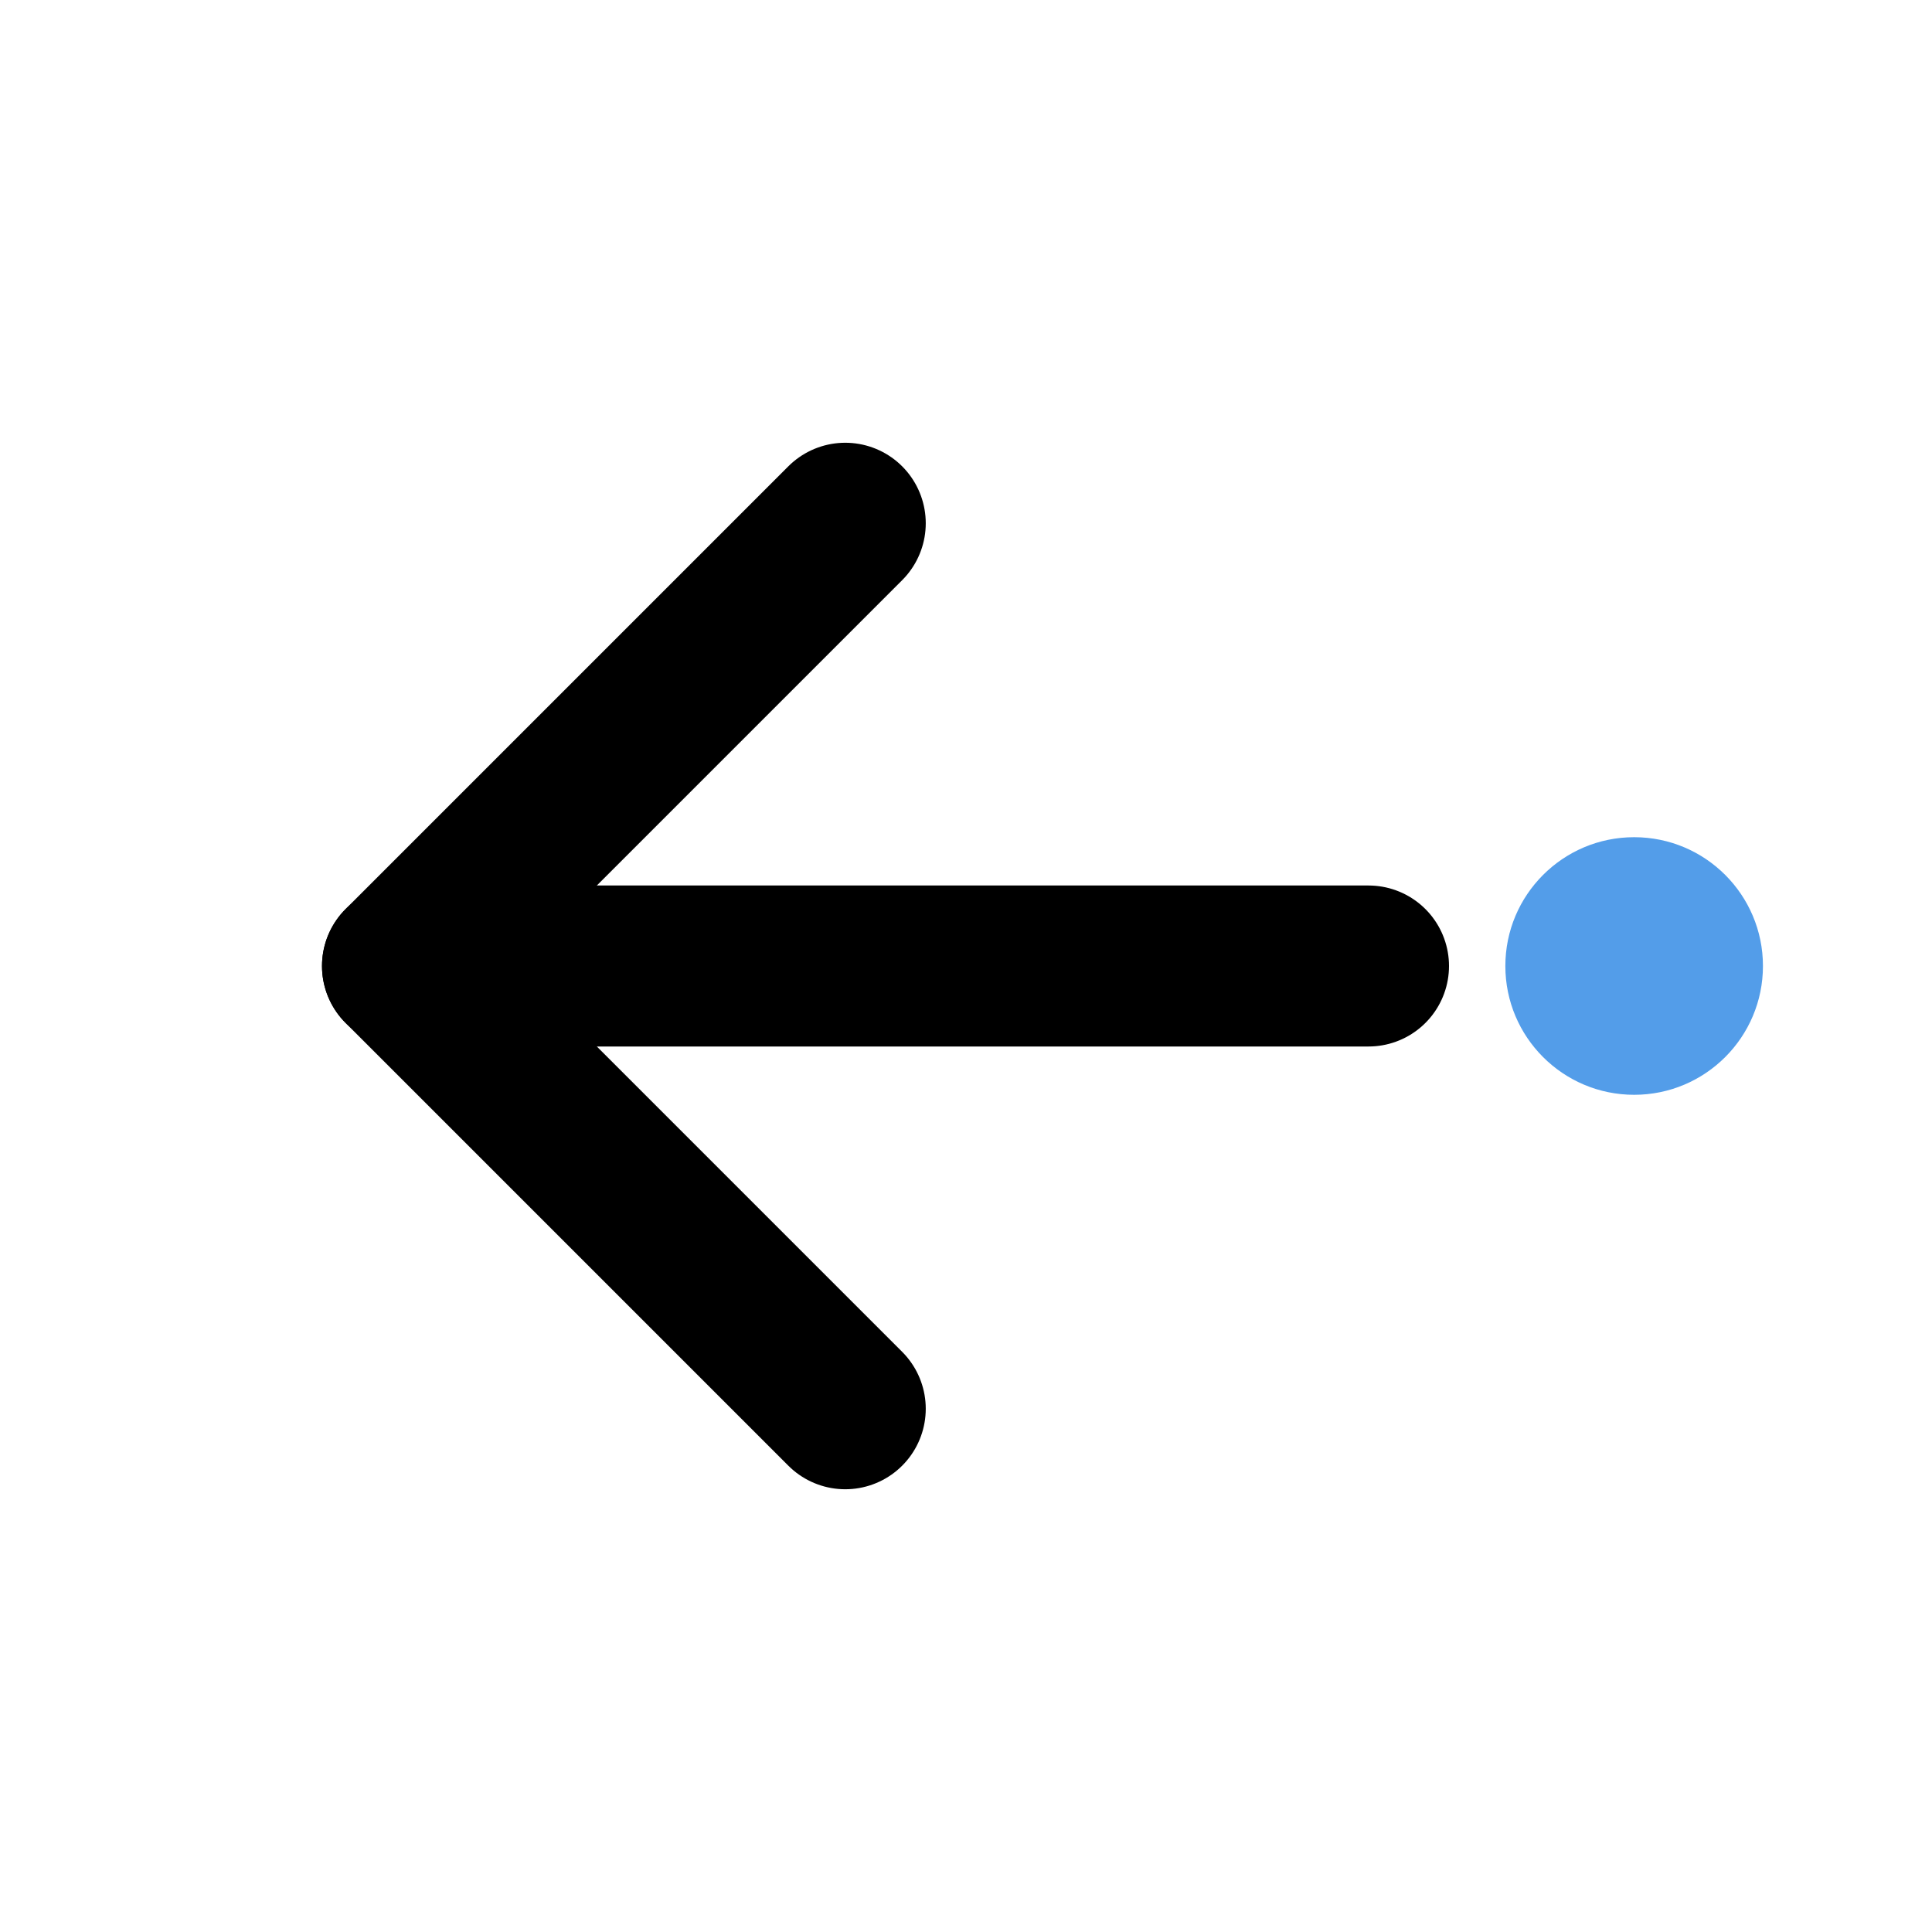
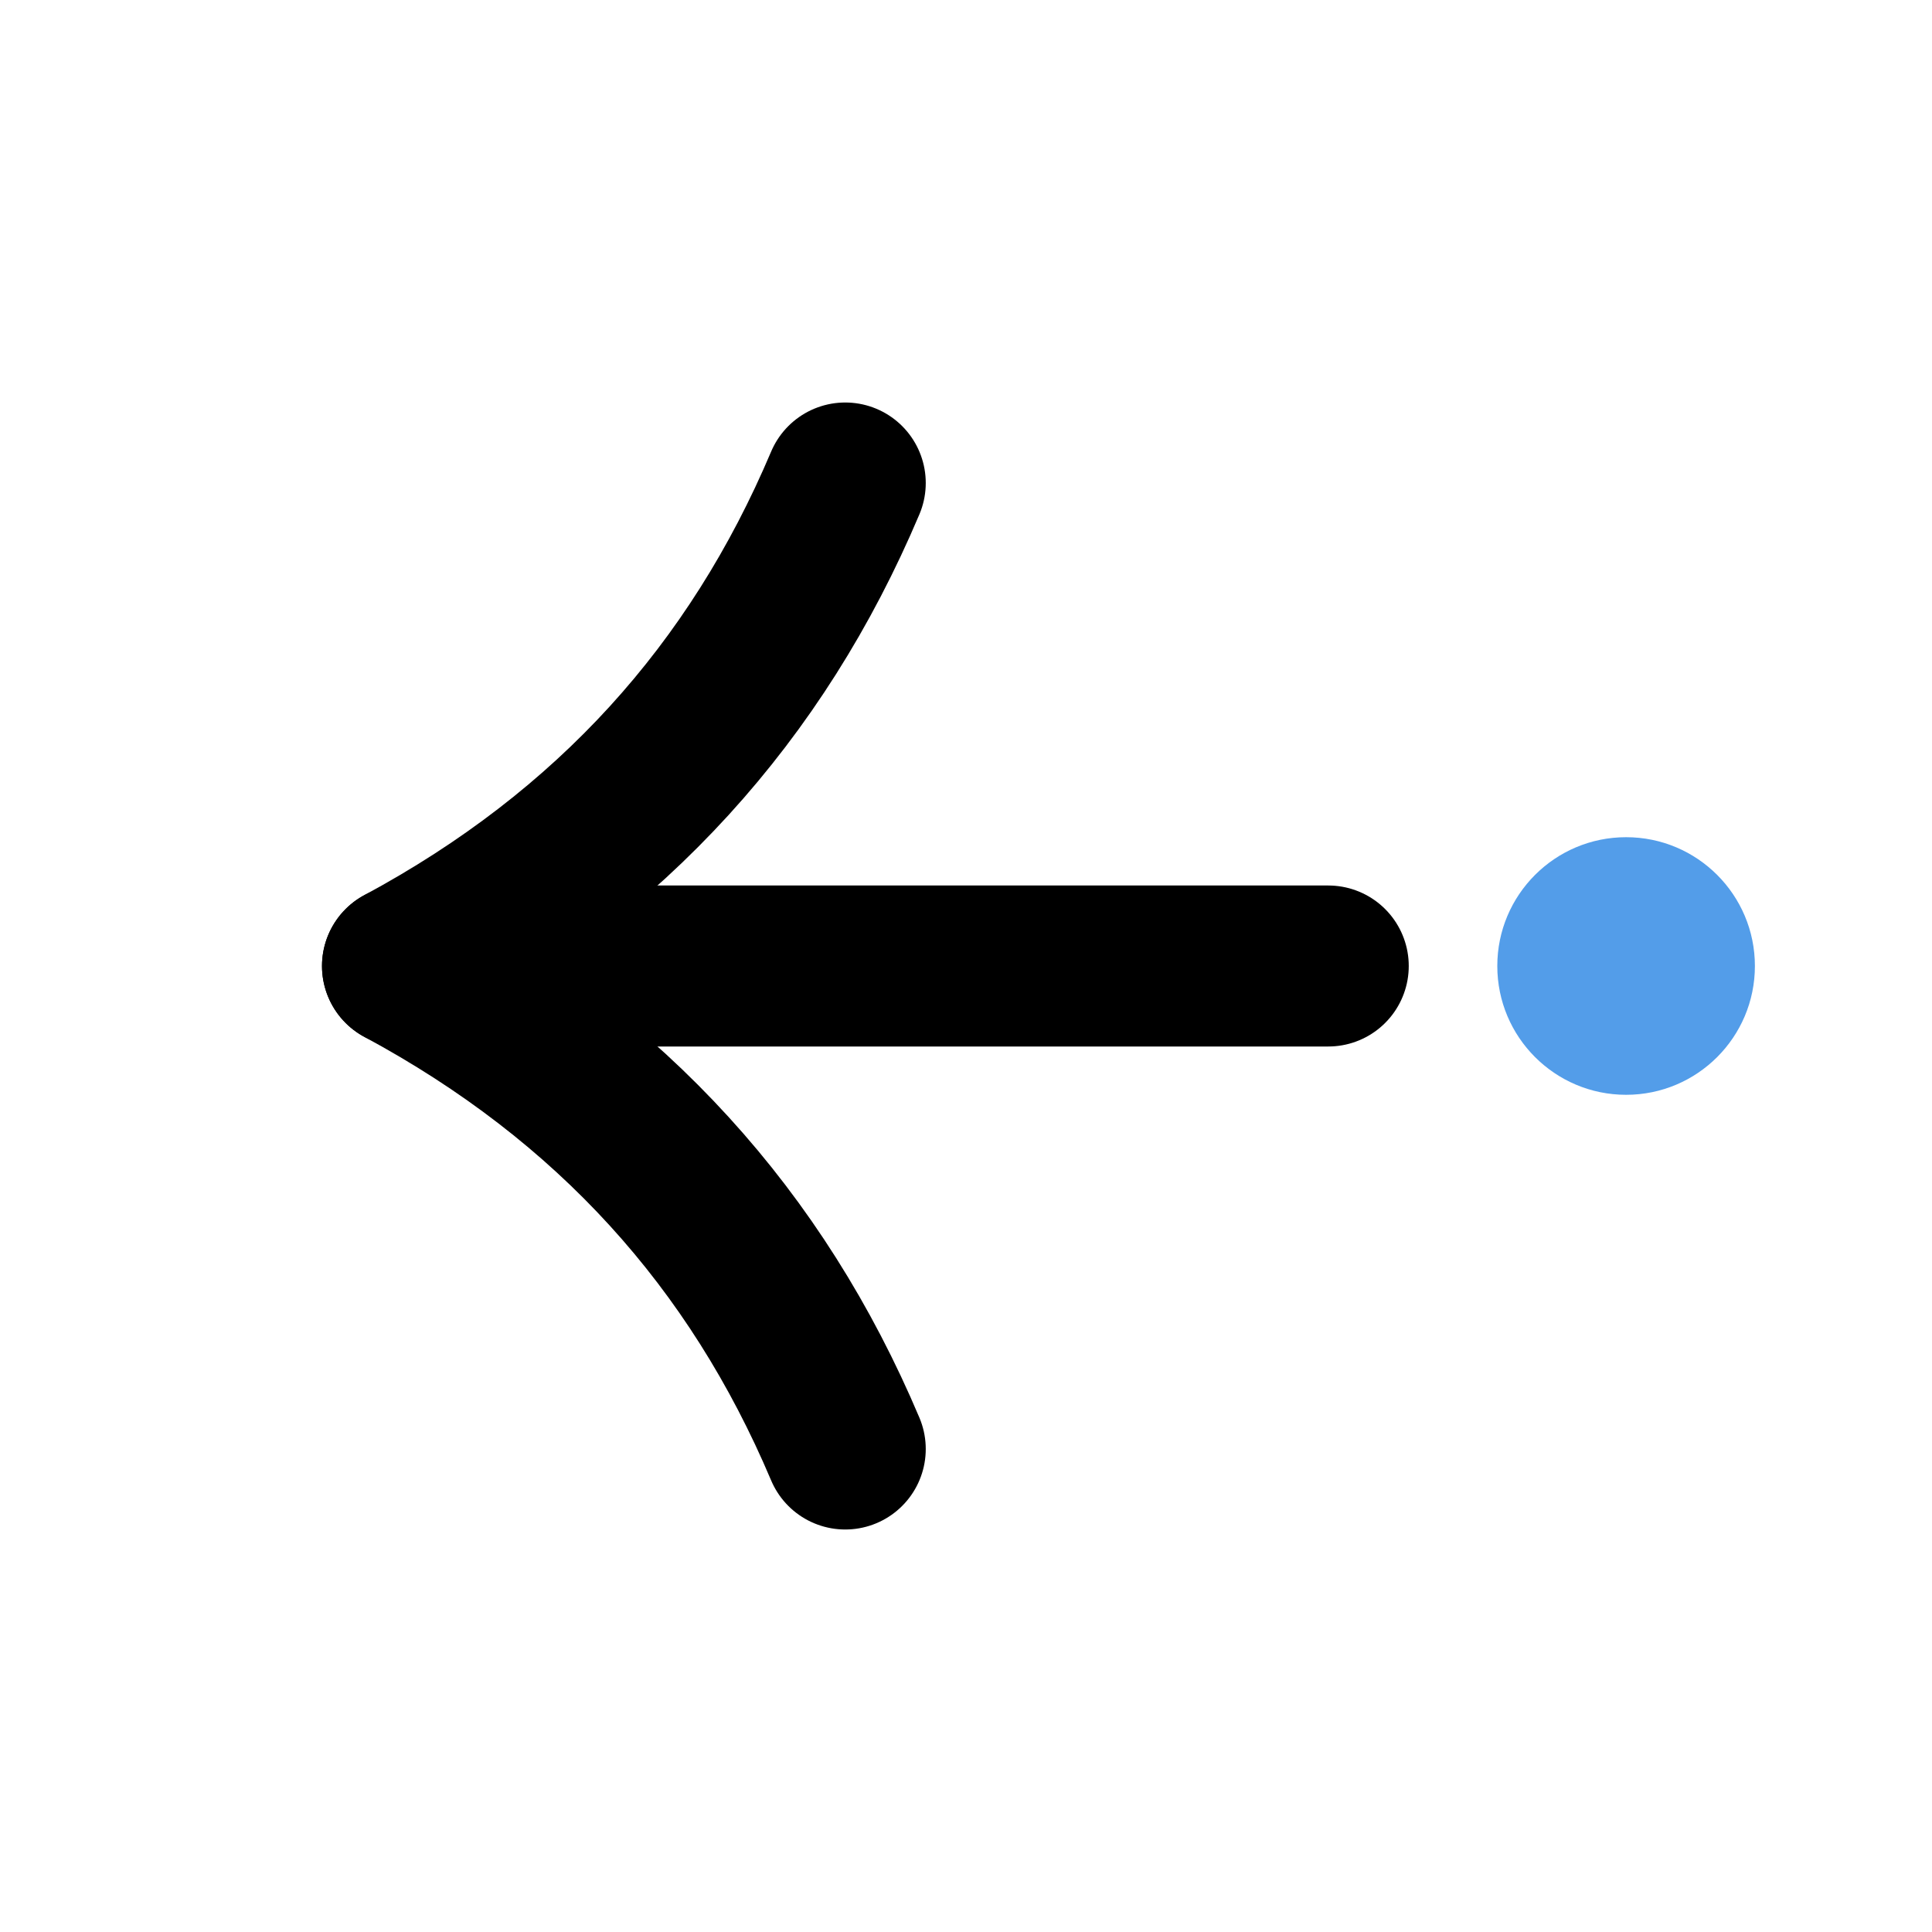
<svg xmlns="http://www.w3.org/2000/svg" width="24" height="24" viewBox="0 0 24 24" fill="none" stroke="currentColor" stroke-width="2" stroke-linecap="round" stroke-linejoin="round">
-   <path d="M17 12H5" />
-   <path d="M10.5 6.5 5 12l5.5 5.5" />
-   <path d="M18.7 12a1.6 1.6 0 1 0 3.2 0a1.6 1.6 0 1 0 -3.2 0z" fill="#539DE9" stroke="none" />
+   <path d="M16.5 12H5" />
+   <path d="M10.5 6C9.4 8.6 7.6 10.6 5 12c2.6 1.4 4.4 3.4 5.5 6" />
+   <path d="M18.6 12a1.6 1.6 0 1 0 3.2 0a1.6 1.6 0 1 0 -3.2 0z" fill="#539DE9" stroke="none" />
</svg>
